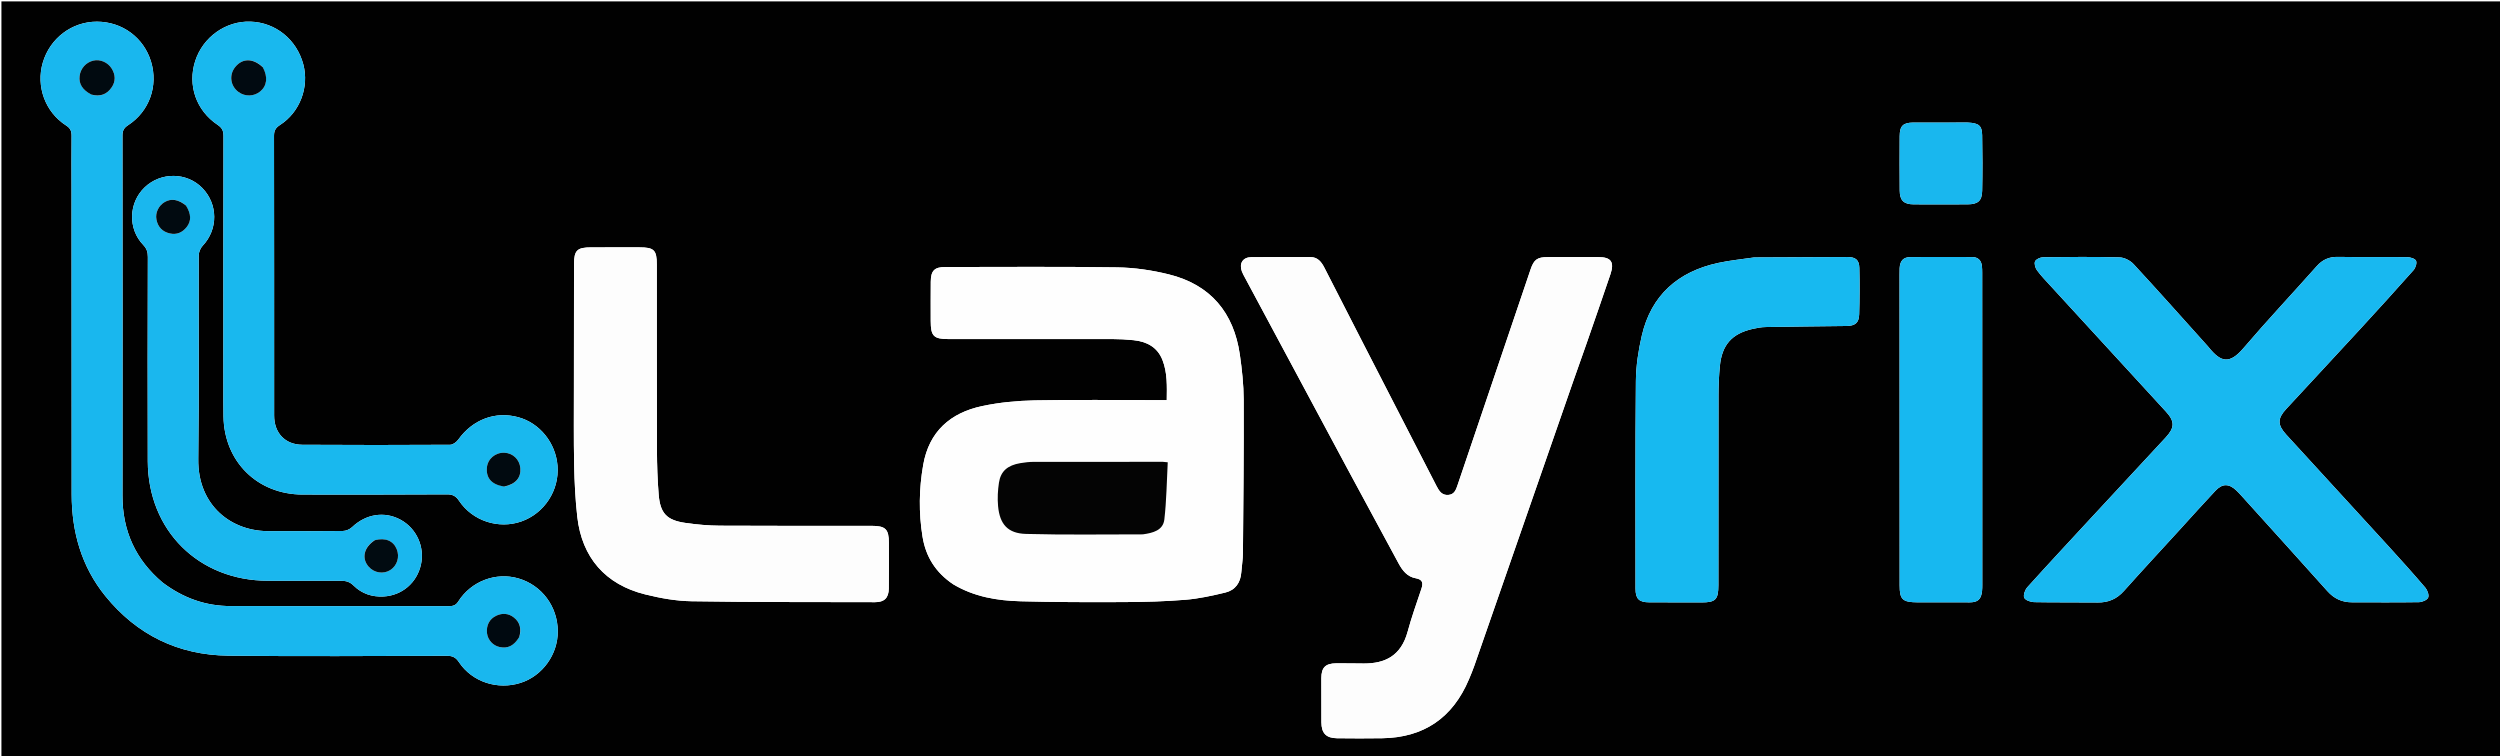
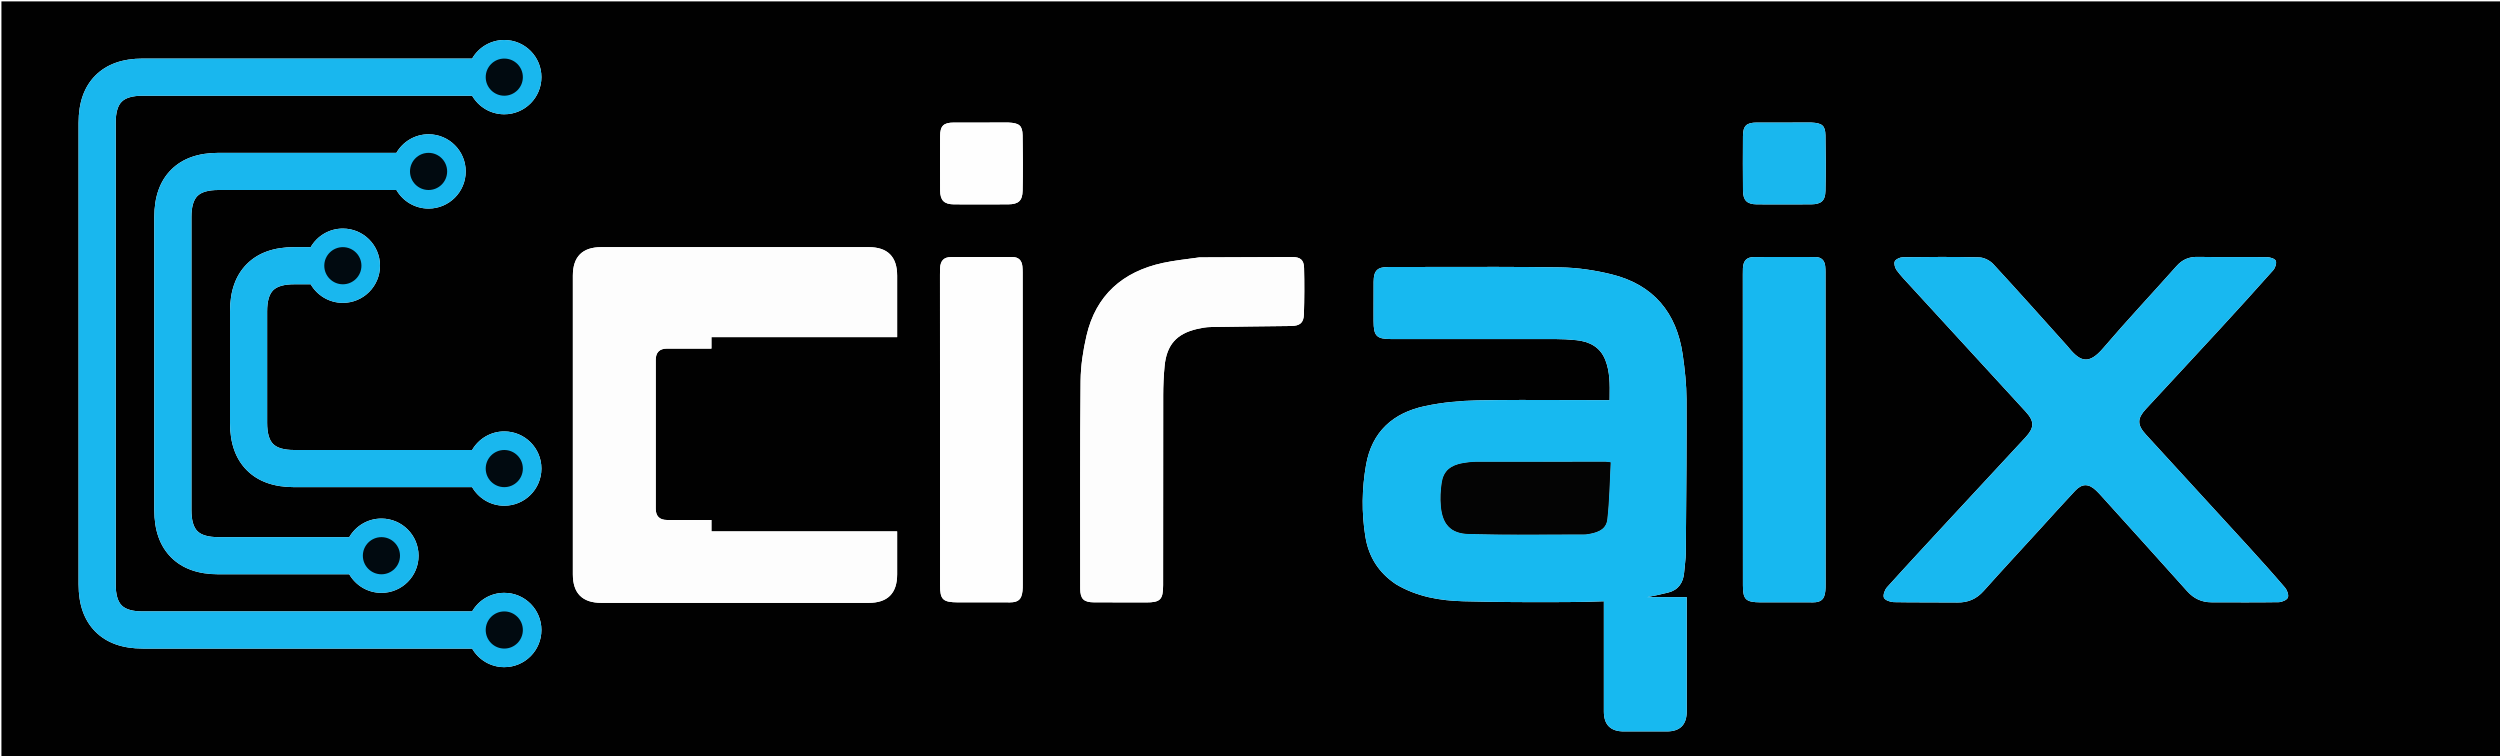
<svg xmlns="http://www.w3.org/2000/svg" version="1.1" id="Layer_1" x="0px" y="0px" width="100%" viewBox="0 0 1750 529" enable-background="new 0 0 1750 529" xml:space="preserve">
-   <path fill="#010101" opacity="1" stroke="none" d=" M1168,530   C778.667,530 389.833,530 1,530   C1,353.667 1,177.333 1,1   C584.333,1 1167.667,1 1751,1   C1751,177.333 1751,353.667 1751,530   C1556.833,530 1362.667,530 1168,530  M667.456,409.115   C681.917,417.761 698.007,420.446 714.401,420.889   C738.55,421.542 762.723,421.573 786.884,421.455   C801.203,421.385 815.558,421.011 829.819,419.834   C839.197,419.061 848.529,416.998 857.707,414.788   C864.747,413.093 868.392,407.862 868.923,400.556   C869.249,396.073 870.019,391.602 870.056,387.121   C870.346,351.298 870.721,315.473 870.578,279.65   C870.536,269.199 869.397,258.684 867.908,248.32   C863.664,218.793 847.35,199.262 818.14,192.053   C806.444,189.166 794.2,187.349 782.174,187.168   C742.02,186.565 701.852,186.913 661.688,186.92   C654.136,186.921 651.605,189.461 651.538,197.192   C651.458,206.357 651.504,215.524 651.509,224.689   C651.514,235.258 653.538,237.347 663.964,237.347   C702.127,237.345 740.29,237.288 778.453,237.332   C783.443,237.338 788.454,237.601 793.416,238.117   C802.604,239.072 810.12,242.855 813.711,251.963   C817.267,260.98 816.837,270.433 816.728,280.093   C813.984,280.093 811.825,280.093 809.667,280.093   C781.169,280.094 752.664,279.712 724.178,280.275   C711.928,280.518 699.503,281.715 687.534,284.252   C665.263,288.972 650.337,302.036 646.236,325.45   C643.309,342.164 643.052,358.891 645.77,375.671   C648.052,389.758 654.979,400.803 667.456,409.115  M1101.259,266.845   C1104.363,258.074 1107.508,249.316 1110.561,240.527   C1116.177,224.357 1121.809,208.193 1127.297,191.98   C1130.207,183.384 1127.729,179.977 1118.913,179.968   C1107.08,179.957 1095.248,179.935 1083.415,179.965   C1076.033,179.984 1073.737,181.707 1071.386,188.646   C1054.379,238.858 1037.344,289.06 1020.386,339.289   C1019.217,342.752 1018.142,346.102 1013.863,346.46   C1009.472,346.828 1007.425,343.838 1005.66,340.401   C988.125,306.25 970.539,272.125 952.99,237.981   C944.329,221.129 935.715,204.253 927.08,187.388   C925.018,183.362 922.4,179.97 917.349,179.955   C903.517,179.913 889.683,179.854 875.852,180.012   C869.974,180.08 867.255,184.429 869.312,189.979   C869.886,191.53 870.727,192.988 871.513,194.453   C895.239,238.713 918.947,282.983 942.717,327.22   C954.758,349.629 966.929,371.969 979,394.362   C981.706,399.38 985.088,403.731 990.996,404.775   C995.936,405.647 996.329,408.149 994.955,412.24   C991.62,422.165 988.094,432.05 985.352,442.143   C980.692,459.297 969.317,464.47 954.778,464.46   C948.279,464.455 941.779,464.261 935.281,464.332   C927.798,464.414 924.966,467.284 924.943,474.643   C924.911,484.975 924.914,495.308 924.981,505.641   C925.03,513.255 928.279,516.669 935.912,516.772   C946.409,516.915 956.912,516.917 967.409,516.769   C996.666,516.355 1016.89,502.49 1028.238,475.585   C1029.594,472.372 1030.944,469.147 1032.089,465.855   C1055.092,399.776 1078.064,333.686 1101.259,266.845  M1462.446,363.944   C1447.981,379.609 1433.437,395.203 1419.161,411.038   C1417.533,412.843 1416.169,416.509 1416.94,418.382   C1417.655,420.116 1421.38,421.451 1423.809,421.5   C1438.632,421.8 1453.464,421.569 1468.291,421.754   C1475.783,421.848 1481.727,419.319 1486.776,413.664   C1499.644,399.251 1512.789,385.086 1525.821,370.819   C1534.134,361.718 1542.337,352.514 1550.792,343.547   C1555.725,338.315 1560.302,338.433 1565.498,343.381   C1566.703,344.529 1567.843,345.749 1568.959,346.985   C1589.051,369.241 1609.192,391.453 1629.178,413.804   C1633.84,419.019 1639.386,421.613 1646.283,421.616   C1661.944,421.622 1677.608,421.773 1693.265,421.518   C1695.536,421.481 1698.943,420.049 1699.703,418.327   C1700.467,416.595 1699.234,413.138 1697.749,411.399   C1689.314,401.522 1680.63,391.853 1671.867,382.262   C1648.047,356.19 1624.112,330.223 1600.299,304.144   C1594.119,297.375 1594.205,292.942 1600.302,286.342   C1617.484,267.743 1634.756,249.227 1651.901,230.594   C1664.531,216.868 1677.092,203.077 1689.465,189.121   C1690.884,187.52 1691.976,184.189 1691.241,182.544   C1690.568,181.039 1687.224,180.034 1685.042,180.008   C1668.884,179.813 1652.718,180.109 1636.562,179.831   C1630.369,179.724 1625.777,181.742 1621.695,186.336   C1604.657,205.513 1587.068,224.212 1570.411,243.71   C1560.603,255.192 1554.615,253.479 1546.463,243.546   C1546.146,243.159 1545.836,242.766 1545.502,242.395   C1528.236,223.2 1511.082,203.902 1493.565,184.939   C1491.224,182.405 1487.08,180.256 1483.712,180.167   C1465.896,179.697 1448.062,179.854 1430.237,180.068   C1428.241,180.092 1425.295,181.39 1424.554,182.94   C1423.809,184.501 1424.679,187.542 1425.875,189.18   C1428.712,193.063 1432.107,196.548 1435.371,200.107   C1462.283,229.446 1489.244,258.741 1516.125,288.108   C1522.478,295.048 1522.328,299.38 1515.942,306.269   C1498.275,325.325 1480.598,344.373 1462.446,363.944  M113.792,407.755   C94.912,391.86 85.692,371.646 85.73,346.892   C85.859,262.907 85.788,178.921 85.714,94.936   C85.711,91.61 86.659,89.591 89.597,87.686   C104.58,77.97 110.894,60.115 105.723,43.103   C100.625,26.331 85.549,15.202 67.88,15.167   C50.377,15.133 34.99,26.748 29.975,43.781   C25.072,60.431 31.605,78.459 46.316,87.868   C49.305,89.779 50.152,91.863 50.116,95.155   C49.98,107.484 50.08,119.817 50.084,132.148   C50.102,203.469 50.072,274.79 50.159,346.111   C50.191,372.375 57.013,396.604 73.744,417.242   C95.836,444.494 124.891,458.576 159.811,458.974   C210.795,459.556 261.791,459.167 312.782,459.056   C316.654,459.048 318.983,460.083 321.238,463.478   C330.483,477.396 348.336,483.177 364.507,477.982   C379.751,473.086 390.545,458.069 390.453,441.887   C390.355,424.556 379.276,409.673 362.925,404.904   C347.121,400.296 329.792,406.809 320.746,421.097   C319.001,423.853 317.021,424.308 314.177,424.305   C263.353,424.243 212.528,424.206 161.704,424.261   C144.054,424.28 128.386,418.73 113.792,407.755  M401.733,270.5   C401.76,288.826 401.53,307.157 401.905,325.476   C402.154,337.609 402.736,349.785 404.107,361.835   C407.342,390.278 423.712,409.13 451.608,416.077   C462.195,418.713 473.23,420.694 484.094,420.868   C526.9,421.552 569.719,421.432 612.532,421.519   C619.037,421.533 622.048,418.539 622.155,412.02   C622.33,401.361 622.245,390.697 622.221,380.035   C622.199,370.364 619.862,368.1 610.034,368.097   C574.715,368.087 539.395,368.198 504.077,367.985   C495.951,367.936 487.771,367.197 479.723,366.033   C466.687,364.148 462.136,359.316 461.065,346.135   C460.23,335.857 459.904,325.514 459.871,315.199   C459.736,271.884 459.813,228.567 459.77,185.252   C459.76,174.961 457.83,173.145 447.439,173.15   C436.277,173.156 425.115,173.154 413.953,173.159   C403.963,173.164 401.837,175.151 401.812,185.034   C401.742,213.189 401.755,241.345 401.733,270.5  M156.369,270.5   C156.387,277.498 156.328,284.497 156.435,291.494   C156.915,323.108 180.153,346.118 211.862,346.195   C245.525,346.277 279.189,346.222 312.852,346.059   C316.737,346.04 319.053,347.134 321.296,350.498   C330.767,364.706 349.013,370.59 364.921,365.023   C381.087,359.366 391.62,343.174 390.27,326.057   C389.004,310.01 377.883,296.213 362.88,292.078   C346.756,287.633 330.89,293.644 320.793,307.713   C319.553,309.441 317.054,311.332 315.127,311.342   C280.632,311.534 246.135,311.585 211.64,311.344   C199.519,311.259 191.907,303.037 191.903,290.942   C191.881,225.615 191.925,160.288 191.817,94.961   C191.811,91.325 193.059,89.379 196.075,87.437   C209.972,78.487 216.544,60.922 212.304,45.028   C207.671,27.662 192.95,15.748 175.379,15.145   C158.073,14.551 142.066,25.936 136.649,42.692   C131.185,59.592 137.252,77.308 152.314,87.389   C155.319,89.4 156.447,91.434 156.441,95.018   C156.335,153.178 156.369,211.339 156.369,270.5  M1227.777,180.218   C1219.392,181.473 1210.905,182.264 1202.64,184.069   C1174.594,190.192 1155.827,206.581 1149.245,235.025   C1146.859,245.335 1145.218,256.06 1145.119,266.614   C1144.662,315.087 1144.851,363.567 1144.864,412.044   C1144.866,419.256 1147.328,421.602 1154.514,421.633   C1166.675,421.686 1178.836,421.693 1190.997,421.7   C1200.908,421.705 1202.873,419.721 1202.876,409.63   C1202.893,365.317 1202.853,321.004 1202.943,276.691   C1202.956,269.874 1203.251,263.031 1203.913,256.248   C1205.361,241.41 1212.265,233.627 1226.622,230.285   C1229.689,229.571 1232.86,228.986 1235.993,228.93   C1254.808,228.591 1273.625,228.435 1292.441,228.195   C1298.589,228.116 1301.256,226.024 1301.436,220.013   C1301.762,209.196 1301.81,198.358 1301.543,187.54   C1301.403,181.913 1298.9,179.913 1293.191,179.92   C1271.702,179.949 1250.213,180.065 1227.777,180.218  M192.553,371.782   C191.554,371.78 190.554,371.751 189.555,371.78   C162.125,372.583 138.37,353.86 138.789,321.383   C139.401,273.909 138.925,226.421 139.092,178.94   C139.1,176.616 140.244,173.751 141.84,172.067   C152.74,160.564 152.721,142.911 141.509,131.507   C130.718,120.531 112.669,120.331 101.352,131.062   C89.969,141.855 89.364,160.129 100.3,171.494   C102.747,174.037 103.493,176.528 103.486,179.887   C103.389,227.535 103.245,275.184 103.436,322.832   C103.631,371.436 139.073,406.491 187.636,406.534   C204.63,406.549 221.624,406.646 238.616,406.548   C242.128,406.528 244.844,407.251 247.487,409.883   C253.202,415.575 260.544,417.98 268.469,417.546   C281.579,416.829 291.84,407.839 294.658,395.263   C297.438,382.857 291.593,369.923 280.463,363.847   C269.153,357.674 256.109,359.793 246.43,369.021   C244.847,370.531 242.195,371.661 240.019,371.691   C224.528,371.908 209.033,371.792 192.553,371.782  M1342.684,421.647   C1354.682,421.658 1366.679,421.72 1378.676,421.658   C1384.584,421.628 1386.785,419.554 1387.438,413.724   C1387.604,412.24 1387.607,410.732 1387.607,409.234   C1387.596,336.418 1387.578,263.602 1387.551,190.785   C1387.551,189.289 1387.514,187.783 1387.351,186.297   C1386.901,182.196 1384.608,179.944 1380.438,179.932   C1366.109,179.891 1351.778,179.839 1337.449,179.945   C1332.345,179.983 1330.03,182.52 1329.742,187.746   C1329.659,189.242 1329.678,190.745 1329.679,192.244   C1329.697,264.728 1329.712,337.211 1329.746,409.695   C1329.75,419.711 1331.665,421.574 1342.684,421.647  M1377.27,85.793   C1364.629,85.792 1351.987,85.75 1339.346,85.807   C1332.127,85.839 1329.821,88.1 1329.77,95.401   C1329.681,108.042 1329.68,120.684 1329.791,133.324   C1329.852,140.297 1332.601,143.004 1339.521,143.045   C1352.162,143.12 1364.804,143.121 1377.445,143.038   C1384.539,142.992 1387.381,140.582 1387.526,133.58   C1387.796,120.613 1387.777,107.632 1387.515,94.664   C1387.378,87.9 1385.171,86.152 1377.27,85.793  z" />
-   <path fill="#FEFEFE" opacity="1" stroke="none" d=" M667.136,408.942   C654.979,400.803 648.052,389.758 645.77,375.671   C643.052,358.891 643.309,342.164 646.236,325.45   C650.337,302.036 665.263,288.972 687.534,284.252   C699.503,281.715 711.928,280.518 724.178,280.275   C752.664,279.712 781.169,280.094 809.667,280.093   C811.825,280.093 813.984,280.093 816.728,280.093   C816.837,270.433 817.267,260.98 813.711,251.963   C810.12,242.855 802.604,239.072 793.416,238.117   C788.454,237.601 783.443,237.338 778.453,237.332   C740.29,237.288 702.127,237.345 663.964,237.347   C653.538,237.347 651.514,235.258 651.509,224.689   C651.504,215.524 651.458,206.357 651.538,197.192   C651.605,189.461 654.136,186.921 661.688,186.92   C701.852,186.913 742.02,186.565 782.174,187.168   C794.2,187.349 806.444,189.166 818.14,192.053   C847.35,199.262 863.664,218.793 867.908,248.32   C869.397,258.684 870.536,269.199 870.578,279.65   C870.721,315.473 870.346,351.298 870.056,387.121   C870.019,391.602 869.249,396.073 868.923,400.556   C868.392,407.862 864.747,413.093 857.707,414.788   C848.529,416.998 839.197,419.061 829.819,419.834   C815.558,421.011 801.203,421.385 786.884,421.455   C762.723,421.573 738.55,421.542 714.401,420.889   C698.007,420.446 681.917,417.761 667.136,408.942  M800.372,374.004   C807.092,373.066 814.159,371.277 815.047,363.608   C816.58,350.37 816.702,336.968 817.418,323.608   C815.371,323.401 814.723,323.279 814.075,323.278   C783.952,323.267 753.828,323.239 723.705,323.302   C720.559,323.308 717.381,323.664 714.274,324.19   C705.328,325.708 700.5,329.805 699.274,337.845   C698.454,343.222 698.156,348.82 698.646,354.227   C699.8,366.977 705.44,373.398 718.215,373.746   C745.296,374.483 772.409,374.053 800.372,374.004  z" />
-   <path fill="#FDFDFD" opacity="1" stroke="none" d=" M1101.151,267.222   C1078.064,333.686 1055.092,399.776 1032.089,465.855   C1030.944,469.147 1029.594,472.372 1028.238,475.585   C1016.89,502.49 996.666,516.355 967.409,516.769   C956.912,516.917 946.409,516.915 935.912,516.772   C928.279,516.669 925.03,513.255 924.981,505.641   C924.914,495.308 924.911,484.975 924.943,474.643   C924.966,467.284 927.798,464.414 935.281,464.332   C941.779,464.261 948.279,464.455 954.778,464.46   C969.317,464.47 980.692,459.297 985.352,442.143   C988.094,432.05 991.62,422.165 994.955,412.24   C996.329,408.149 995.936,405.647 990.996,404.775   C985.088,403.731 981.706,399.38 979,394.362   C966.929,371.969 954.758,349.629 942.717,327.22   C918.947,282.983 895.239,238.713 871.513,194.453   C870.727,192.988 869.886,191.53 869.312,189.979   C867.255,184.429 869.974,180.08 875.852,180.012   C889.683,179.854 903.517,179.913 917.349,179.955   C922.4,179.97 925.018,183.362 927.08,187.388   C935.715,204.253 944.329,221.129 952.99,237.981   C970.539,272.125 988.125,306.25 1005.66,340.401   C1007.425,343.838 1009.472,346.828 1013.863,346.46   C1018.142,346.102 1019.217,342.752 1020.386,339.289   C1037.344,289.06 1054.379,238.858 1071.386,188.646   C1073.737,181.707 1076.033,179.984 1083.415,179.965   C1095.248,179.935 1107.08,179.957 1118.913,179.968   C1127.729,179.977 1130.207,183.384 1127.297,191.98   C1121.809,208.193 1116.177,224.357 1110.561,240.527   C1107.508,249.316 1104.363,258.074 1101.151,267.222  z" />
-   <path fill="#18B8F0" opacity="1" stroke="none" d=" M1462.686,363.684   C1480.598,344.373 1498.275,325.325 1515.942,306.269   C1522.328,299.38 1522.478,295.048 1516.125,288.108   C1489.244,258.741 1462.283,229.446 1435.371,200.107   C1432.107,196.548 1428.712,193.063 1425.875,189.18   C1424.679,187.542 1423.809,184.501 1424.554,182.94   C1425.295,181.39 1428.241,180.092 1430.237,180.068   C1448.062,179.854 1465.896,179.697 1483.712,180.167   C1487.08,180.256 1491.224,182.405 1493.565,184.939   C1511.082,203.902 1528.236,223.2 1545.502,242.395   C1545.836,242.766 1546.146,243.159 1546.463,243.546   C1554.615,253.479 1560.603,255.192 1570.411,243.71   C1587.068,224.212 1604.657,205.513 1621.695,186.336   C1625.777,181.742 1630.369,179.724 1636.562,179.831   C1652.718,180.109 1668.884,179.813 1685.042,180.008   C1687.224,180.034 1690.568,181.039 1691.241,182.544   C1691.976,184.189 1690.884,187.52 1689.465,189.121   C1677.092,203.077 1664.531,216.868 1651.901,230.594   C1634.756,249.227 1617.484,267.743 1600.302,286.342   C1594.205,292.942 1594.119,297.375 1600.299,304.144   C1624.112,330.223 1648.047,356.19 1671.867,382.262   C1680.63,391.853 1689.314,401.522 1697.749,411.399   C1699.234,413.138 1700.467,416.595 1699.703,418.327   C1698.943,420.049 1695.536,421.481 1693.265,421.518   C1677.608,421.773 1661.944,421.622 1646.283,421.616   C1639.386,421.613 1633.84,419.019 1629.178,413.804   C1609.192,391.453 1589.051,369.241 1568.959,346.985   C1567.843,345.749 1566.703,344.529 1565.498,343.381   C1560.302,338.433 1555.725,338.315 1550.792,343.547   C1542.337,352.514 1534.134,361.718 1525.821,370.819   C1512.789,385.086 1499.644,399.251 1486.776,413.664   C1481.727,419.319 1475.783,421.848 1468.291,421.754   C1453.464,421.569 1438.632,421.8 1423.809,421.5   C1421.38,421.451 1417.655,420.116 1416.94,418.382   C1416.169,416.509 1417.533,412.843 1419.161,411.038   C1433.437,395.203 1447.981,379.609 1462.686,363.684  z" />
-   <path fill="#19B7EE" opacity="1" stroke="none" d=" M114.086,407.96   C128.386,418.73 144.054,424.28 161.704,424.261   C212.528,424.206 263.353,424.243 314.177,424.305   C317.021,424.308 319.001,423.853 320.746,421.097   C329.792,406.809 347.121,400.296 362.925,404.904   C379.276,409.673 390.355,424.556 390.453,441.887   C390.545,458.069 379.751,473.086 364.507,477.982   C348.336,483.177 330.483,477.396 321.238,463.478   C318.983,460.083 316.654,459.048 312.782,459.056   C261.791,459.167 210.795,459.556 159.811,458.974   C124.891,458.576 95.836,444.494 73.744,417.242   C57.013,396.604 50.191,372.375 50.159,346.111   C50.072,274.79 50.102,203.469 50.084,132.148   C50.08,119.817 49.98,107.484 50.116,95.155   C50.152,91.863 49.305,89.779 46.316,87.868   C31.605,78.459 25.072,60.431 29.975,43.781   C34.99,26.748 50.377,15.133 67.88,15.167   C85.549,15.202 100.625,26.331 105.723,43.103   C110.894,60.115 104.58,77.97 89.597,87.686   C86.659,89.591 85.711,91.61 85.714,94.936   C85.788,178.921 85.859,262.907 85.73,346.892   C85.692,371.646 94.912,391.86 114.086,407.96  M64.41,66.368   C70.267,67.917 74.911,65.978 78.204,61.107   C81.074,56.86 80.86,52.323 78.2,48.008   C75.469,43.578 70.07,41.314 65.365,42.415   C60.198,43.624 56.403,47.863 55.726,53.183   C55.028,58.661 57.716,63.027 64.41,66.368  M363.656,445.593   C365.045,440.308 364.114,435.644 359.646,432.189   C355.906,429.297 351.684,429.011 347.444,430.965   C342.632,433.183 340.28,437.788 340.904,443.233   C341.441,447.923 345.06,451.922 349.661,452.909   C355.461,454.153 359.697,452.103 363.656,445.593  z" />
-   <path fill="#FDFDFD" opacity="1" stroke="none" d=" M401.734,270   C401.755,241.345 401.742,213.189 401.812,185.034   C401.837,175.151 403.963,173.164 413.953,173.159   C425.115,173.154 436.277,173.156 447.439,173.15   C457.83,173.145 459.76,174.961 459.77,185.252   C459.813,228.567 459.736,271.884 459.871,315.199   C459.904,325.514 460.23,335.857 461.065,346.135   C462.136,359.316 466.687,364.148 479.723,366.033   C487.771,367.197 495.951,367.936 504.077,367.985   C539.395,368.198 574.715,368.087 610.034,368.097   C619.862,368.1 622.199,370.364 622.221,380.035   C622.245,390.697 622.33,401.361 622.155,412.02   C622.048,418.539 619.037,421.533 612.532,421.519   C569.719,421.432 526.9,421.552 484.094,420.868   C473.23,420.694 462.195,418.713 451.608,416.077   C423.712,409.13 407.342,390.278 404.107,361.835   C402.736,349.785 402.154,337.609 401.905,325.476   C401.53,307.157 401.76,288.826 401.734,270  z" />
-   <path fill="#19B8EE" opacity="1" stroke="none" d=" M156.37,270   C156.369,211.339 156.335,153.178 156.441,95.018   C156.447,91.434 155.319,89.4 152.314,87.389   C137.252,77.308 131.185,59.592 136.649,42.692   C142.066,25.936 158.073,14.551 175.379,15.145   C192.95,15.748 207.671,27.662 212.304,45.028   C216.544,60.922 209.972,78.487 196.075,87.437   C193.059,89.379 191.811,91.325 191.817,94.961   C191.925,160.288 191.881,225.615 191.903,290.942   C191.907,303.037 199.519,311.259 211.64,311.344   C246.135,311.585 280.632,311.534 315.127,311.342   C317.054,311.332 319.553,309.441 320.793,307.713   C330.89,293.644 346.756,287.633 362.88,292.078   C377.883,296.213 389.004,310.01 390.27,326.057   C391.62,343.174 381.087,359.366 364.921,365.023   C349.013,370.59 330.767,364.706 321.296,350.498   C319.053,347.134 316.737,346.04 312.852,346.059   C279.189,346.222 245.525,346.277 211.862,346.195   C180.153,346.118 156.915,323.108 156.435,291.494   C156.328,284.497 156.387,277.498 156.37,270  M183.774,46.803   C177.168,40.642 169.785,40.652 164.723,46.828   C160.19,52.359 161.166,60.101 166.935,64.391   C171.488,67.776 177.809,67.621 182.156,64.018   C186.92,60.07 187.675,53.935 183.774,46.803  M353.274,340.582   C360.978,338.904 364.812,334.382 364.234,327.658   C363.72,321.689 359.046,317.173 353.121,316.92   C346.709,316.646 341.329,321.234 340.815,327.415   C340.204,334.749 344.224,339.289 353.274,340.582  z" />
-   <path fill="#17B9F0" opacity="1" stroke="none" d=" M1228.251,180.183   C1250.213,180.065 1271.702,179.949 1293.191,179.92   C1298.9,179.913 1301.403,181.913 1301.543,187.54   C1301.81,198.358 1301.762,209.196 1301.436,220.013   C1301.256,226.024 1298.589,228.116 1292.441,228.195   C1273.625,228.435 1254.808,228.591 1235.993,228.93   C1232.86,228.986 1229.689,229.571 1226.622,230.285   C1212.265,233.627 1205.361,241.41 1203.913,256.248   C1203.251,263.031 1202.956,269.874 1202.943,276.691   C1202.853,321.004 1202.893,365.317 1202.876,409.63   C1202.873,419.721 1200.908,421.705 1190.997,421.7   C1178.836,421.693 1166.675,421.686 1154.514,421.633   C1147.328,421.602 1144.866,419.256 1144.864,412.044   C1144.851,363.567 1144.662,315.087 1145.119,266.614   C1145.218,256.06 1146.859,245.335 1149.245,235.025   C1155.827,206.581 1174.594,190.192 1202.64,184.069   C1210.905,182.264 1219.392,181.473 1228.251,180.183  z" />
-   <path fill="#1AB7EE" opacity="1" stroke="none" d=" M193.046,371.782   C209.033,371.792 224.528,371.908 240.019,371.691   C242.195,371.661 244.847,370.531 246.43,369.021   C256.109,359.793 269.153,357.674 280.463,363.847   C291.593,369.923 297.438,382.857 294.658,395.263   C291.84,407.839 281.579,416.829 268.469,417.546   C260.544,417.98 253.202,415.575 247.487,409.883   C244.844,407.251 242.128,406.528 238.616,406.548   C221.624,406.646 204.63,406.549 187.636,406.534   C139.073,406.491 103.631,371.436 103.436,322.832   C103.245,275.184 103.389,227.535 103.486,179.887   C103.493,176.528 102.747,174.037 100.3,171.494   C89.364,160.129 89.969,141.855 101.352,131.062   C112.669,120.331 130.718,120.531 141.509,131.507   C152.721,142.911 152.74,160.564 141.84,172.067   C140.244,173.751 139.1,176.616 139.092,178.94   C138.925,226.421 139.401,273.909 138.789,321.383   C138.37,353.86 162.125,372.583 189.555,371.78   C190.554,371.751 191.554,371.78 193.046,371.782  M129.916,143.622   C124.763,139.516 119.89,138.779 115.306,141.413   C111.04,143.865 108.587,148.958 109.502,153.65   C110.524,158.893 113.634,162.209 118.874,163.402   C123.787,164.521 127.711,162.702 130.701,158.918   C134.042,154.691 133.853,149.719 129.916,143.622  M262.048,378.246   C254.608,383.154 252.952,390.922 258.107,396.74   C261.913,401.036 268.285,402.059 273.047,399.138   C278.005,396.096 279.961,389.826 277.67,384.316   C275.274,378.553 269.801,376.232 262.048,378.246  z" />
-   <path fill="#17B8F0" opacity="1" stroke="none" d=" M1342.215,421.647   C1331.665,421.574 1329.75,419.711 1329.746,409.695   C1329.712,337.211 1329.697,264.728 1329.679,192.244   C1329.678,190.745 1329.659,189.242 1329.742,187.746   C1330.03,182.52 1332.345,179.983 1337.449,179.945   C1351.778,179.839 1366.109,179.891 1380.438,179.932   C1384.608,179.944 1386.901,182.196 1387.351,186.297   C1387.514,187.783 1387.551,189.289 1387.551,190.785   C1387.578,263.602 1387.596,336.418 1387.607,409.234   C1387.607,410.732 1387.604,412.24 1387.438,413.724   C1386.785,419.554 1384.584,421.628 1378.676,421.658   C1366.679,421.72 1354.682,421.658 1342.215,421.647  z" />
-   <path fill="#19B7EE" opacity="1" stroke="none" d=" M1377.735,85.792   C1385.171,86.152 1387.378,87.9 1387.515,94.664   C1387.777,107.632 1387.796,120.613 1387.526,133.58   C1387.381,140.582 1384.539,142.992 1377.445,143.038   C1364.804,143.121 1352.162,143.12 1339.521,143.045   C1332.601,143.004 1329.852,140.297 1329.791,133.324   C1329.68,120.684 1329.681,108.042 1329.77,95.401   C1329.821,88.1 1332.127,85.839 1339.346,85.807   C1351.987,85.75 1364.629,85.792 1377.735,85.792  z" />
-   <path fill="#040404" opacity="1" stroke="none" d=" M799.94,374.053   C772.409,374.053 745.296,374.483 718.215,373.746   C705.44,373.398 699.8,366.977 698.646,354.227   C698.156,348.82 698.454,343.222 699.274,337.845   C700.5,329.805 705.328,325.708 714.274,324.19   C717.381,323.664 720.559,323.308 723.705,323.302   C753.828,323.239 783.952,323.267 814.075,323.278   C814.723,323.279 815.371,323.401 817.418,323.608   C816.702,336.968 816.58,350.37 815.047,363.608   C814.159,371.277 807.092,373.066 799.94,374.053  z" />
-   <path fill="#010A10" opacity="1" stroke="none" d=" M64.042,66.229   C57.716,63.027 55.028,58.661 55.726,53.183   C56.403,47.863 60.198,43.624 65.365,42.415   C70.07,41.314 75.469,43.578 78.2,48.008   C80.86,52.323 81.074,56.86 78.204,61.107   C74.911,65.978 70.267,67.917 64.042,66.229  z" />
-   <path fill="#000910" opacity="1" stroke="none" d=" M363.474,445.953   C359.697,452.103 355.461,454.153 349.661,452.909   C345.06,451.922 341.441,447.923 340.904,443.233   C340.28,437.788 342.632,433.183 347.444,430.965   C351.684,429.011 355.906,429.297 359.646,432.189   C364.114,435.644 365.045,440.308 363.474,445.953  z" />
-   <path fill="#010A11" opacity="1" stroke="none" d=" M183.987,47.11   C187.675,53.935 186.92,60.07 182.156,64.018   C177.809,67.621 171.488,67.776 166.935,64.391   C161.166,60.101 160.19,52.359 164.723,46.828   C169.785,40.652 177.168,40.642 183.987,47.11  z" />
-   <path fill="#010A10" opacity="1" stroke="none" d=" M352.887,340.594   C344.224,339.289 340.204,334.749 340.815,327.415   C341.329,321.234 346.709,316.646 353.121,316.92   C359.046,317.173 363.72,321.689 364.234,327.658   C364.812,334.382 360.978,338.904 352.887,340.594  z" />
-   <path fill="#010A10" opacity="1" stroke="none" d=" M130.187,143.895   C133.853,149.719 134.042,154.691 130.701,158.918   C127.711,162.702 123.787,164.521 118.874,163.402   C113.634,162.209 110.524,158.893 109.502,153.65   C108.587,148.958 111.04,143.865 115.306,141.413   C119.89,138.779 124.763,139.516 130.187,143.895  z" />
-   <path fill="#010B11" opacity="1" stroke="none" d=" M262.417,378.125   C269.801,376.232 275.274,378.553 277.67,384.316   C279.961,389.826 278.005,396.096 273.047,399.138   C268.285,402.059 261.913,401.036 258.107,396.74   C252.952,390.922 254.608,383.154 262.417,378.125  z" />
+   <path fill="#010101" fill-rule="evenodd" stroke="none" d="M1,1 L1751,1 L1751,530 L1,530 Z M379.0 54.0C379.0 68.36 367.36 80.0 353.0 80.0C343.376 80.0 334.974 74.772 330.478 67.0H100.0Q89.385 67.0 85.192 71.192Q81.0 75.385 81.0 86.0V409.0Q81.0 419.615 85.192 423.808Q89.385 428.0 100.0 428.0H330.478C334.974 420.228 343.376 415.0 353.0 415.0C367.36 415.0 379.0 426.64 379.0 441.0C379.0 455.36 367.36 467.0 353.0 467.0C343.376 467.0 334.974 461.772 330.478 454.0H100.0Q78.615 454.0 66.808 442.192Q55.0 430.385 55.0 409.0V86.0Q55.0 64.615 66.808 52.808Q78.615 41.0 100.0 41.0H330.478C334.974 33.228 343.376 28.0 353.0 28.0C367.36 28.0 379.0 39.64 379.0 54.0ZM326.0 120.0C326.0 134.36 314.36 146.0 300.0 146.0C290.376 146.0 281.974 140.772 277.478 133.0H153.0Q142.385 133.0 138.192 137.192Q134.0 141.385 134.0 152.0V357.0Q134.0 367.615 138.192 371.808Q142.385 376.0 153.0 376.0H244.478C248.974 368.228 257.376 363.0 267.0 363.0C281.36 363.0 293.0 374.64 293.0 389.0C293.0 403.36 281.36 415.0 267.0 415.0C257.376 415.0 248.974 409.772 244.478 402.0H153.0Q131.615 402.0 119.808 390.192Q108.0 378.385 108.0 357.0V152.0Q108.0 130.615 119.808 118.808Q131.615 107.0 153.0 107.0H277.478C281.974 99.228 290.376 94.0 300.0 94.0C314.36 94.0 326.0 105.64 326.0 120.0ZM266.0 186.0C266.0 200.36 254.36 212.0 240.0 212.0C230.376 212.0 221.974 206.772 217.478 199.0H206.0Q195.385 199.0 191.192 203.192Q187.0 207.385 187.0 218.0V296.0Q187.0 306.615 191.192 310.808Q195.385 315.0 206.0 315.0H330.478C334.974 307.228 343.376 302.0 353.0 302.0C367.36 302.0 379.0 313.64 379.0 328.0C379.0 342.36 367.36 354.0 353.0 354.0C343.376 354.0 334.974 348.772 330.478 341.0H206.0Q184.615 341.0 172.808 329.192Q161.0 317.385 161.0 296.0V218.0Q161.0 196.615 172.808 184.808Q184.615 173.0 206.0 173.0H217.478C221.974 165.228 230.376 160.0 240.0 160.0C254.36 160.0 266.0 171.64 266.0 186.0Z M421.0 173.0H608.0Q628.0 173.0 628.0 193.0V236.0H498.0V244.0H467.0Q459.0 244.0 459.0 252.0V356.0Q459.0 364.0 467.0 364.0H498.0V372.0H628.0V402.0Q628.0 422.0 608.0 422.0H421.0Q401.0 422.0 401.0 402.0V193.0Q401.0 173.0 421.0 173.0Z M670.515 421.647C659.965 421.574 658.05 419.711 658.046 409.695C658.012 337.211 657.997 264.728 657.979 192.244C657.978 190.745 657.959 189.242 658.042 187.746C658.33 182.52 660.645 179.983 665.749 179.945C680.078 179.839 694.409 179.891 708.738 179.932C712.908 179.944 715.201 182.196 715.651 186.297C715.814 187.783 715.851 189.289 715.851 190.785C715.878 263.602 715.896 336.418 715.907 409.234C715.907 410.732 715.904 412.24 715.738 413.724C715.085 419.554 712.884 421.628 706.976 421.658C694.979 421.72 682.982 421.658 670.515 421.647Z M706.035 85.792C713.471 86.152 715.678 87.9 715.815 94.664C716.077 107.632 716.096 120.613 715.826 133.58C715.681 140.582 712.839 142.992 705.745 143.038C693.104 143.121 680.462 143.12 667.821 143.045C660.901 143.004 658.152 140.297 658.091 133.324C657.98 120.684 657.981 108.042 658.07 95.401C658.121 88.1 660.427 85.839 667.646 85.807C680.287 85.75 692.929 85.792 706.035 85.792Z M839.551 180.183C861.513 180.065 883.002 179.949 904.491 179.92C910.2 179.913 912.703 181.913 912.843 187.54C913.11 198.358 913.062 209.196 912.736 220.013C912.556 226.024 909.889 228.116 903.741 228.195C884.925 228.435 866.108 228.591 847.293 228.93C844.16 228.986 840.989 229.571 837.922 230.285C823.565 233.627 816.661 241.41 815.213 256.248C814.551 263.031 814.256 269.874 814.243 276.691C814.153 321.004 814.193 365.317 814.176 409.63C814.173 419.721 812.208 421.705 802.297 421.7C790.136 421.693 777.975 421.686 765.814 421.633C758.628 421.602 756.166 419.256 756.164 412.044C756.151 363.567 755.962 315.087 756.419 266.614C756.518 256.06 758.159 245.335 760.545 235.025C767.127 206.581 785.894 190.192 813.94 184.069C822.205 182.264 830.692 181.473 839.551 180.183Z M977.136 408.942C964.979 400.803 958.052 389.758 955.77 375.671C953.052 358.891 953.309 342.164 956.236 325.45C960.337 302.036 975.263 288.972 997.534 284.252C1009.503 281.715 1021.928 280.518 1034.178 280.275C1054.45 279.874 1074.731 279.952 1095.012 280.03C1103.231 280.061 1111.449 280.093 1119.667 280.093H1126.728C1126.736 279.368 1126.746 278.644 1126.756 277.922C1126.879 269.017 1127 260.303 1123.711 251.963C1120.12 242.855 1112.604 239.072 1103.416 238.117C1098.454 237.601 1093.443 237.338 1088.453 237.332C1063.807 237.303 1039.159 237.317 1014.512 237.331C1000.996 237.339 987.48 237.346 973.964 237.347C963.538 237.347 961.514 235.258 961.509 224.689C961.508 222.42 961.504 220.152 961.5 217.883C961.489 210.986 961.478 204.089 961.538 197.192C961.605 189.461 964.136 186.921 971.688 186.92C982.276 186.918 992.864 186.893 1003.453 186.867C1033.029 186.795 1062.605 186.724 1092.174 187.168C1104.2 187.349 1116.444 189.166 1128.14 192.053C1157.35 199.262 1173.664 218.793 1177.908 248.32C1179.397 258.684 1180.536 269.199 1180.578 279.65C1180.701 310.432 1180.441 341.217 1180.182 372C1180.139 377.04 1180.096 382.081 1180.056 387.121C1180.019 391.602 1179.249 396.073 1178.923 400.556C1178.392 407.862 1174.747 413.093 1167.707 414.788C1162.857 415.956 1157.963 417.083 1153.042 418.0H1180.7V498.0Q1180.7 512.0 1166.7 512.0H1136.7Q1122.7 512.0 1122.7 498.0V420.891C1114.1 421.261 1105.485 421.413 1096.884 421.455C1072.723 421.573 1048.55 421.542 1024.401 420.889C1008.007 420.446 991.917 417.761 977.136 408.942ZM1110.372 374.004C1117.092 373.066 1124.159 371.277 1125.047 363.608C1126.58 350.37 1126.702 336.968 1127.418 323.608C1125.371 323.401 1124.723 323.279 1124.075 323.278C1119.634 323.277 1115.193 323.275 1110.752 323.272C1085.07 323.26 1059.387 323.248 1033.705 323.302C1030.559 323.308 1027.381 323.664 1024.274 324.19C1015.328 325.708 1010.5 329.805 1009.274 337.845C1008.454 343.222 1008.156 348.82 1008.646 354.227C1009.8 366.977 1015.44 373.398 1028.215 373.746C1048.581 374.3 1068.964 374.195 1089.714 374.087C1096.556 374.052 1103.438 374.017 1110.372 374.004Z M1232.515 421.647C1221.965 421.574 1220.05 419.711 1220.046 409.695C1220.012 337.211 1219.997 264.728 1219.979 192.244C1219.978 190.745 1219.959 189.242 1220.042 187.746C1220.33 182.52 1222.645 179.983 1227.749 179.945C1242.078 179.839 1256.409 179.891 1270.738 179.932C1274.908 179.944 1277.201 182.196 1277.651 186.297C1277.814 187.783 1277.851 189.289 1277.851 190.785C1277.878 263.602 1277.896 336.418 1277.907 409.234C1277.907 410.732 1277.904 412.24 1277.738 413.724C1277.085 419.554 1274.884 421.628 1268.976 421.658C1256.979 421.72 1244.982 421.658 1232.515 421.647Z M1268.035 85.792C1275.471 86.152 1277.678 87.9 1277.815 94.664C1278.077 107.632 1278.096 120.613 1277.826 133.58C1277.681 140.582 1274.839 142.992 1267.745 143.038C1255.104 143.121 1242.462 143.12 1229.821 143.045C1222.901 143.004 1220.152 140.297 1220.091 133.324C1219.98 120.684 1219.981 108.042 1220.07 95.401C1220.121 88.1 1222.427 85.839 1229.646 85.807C1242.287 85.75 1254.929 85.792 1268.035 85.792Z M1364.486 363.684C1382.398 344.373 1400.075 325.325 1417.742 306.269C1424.128 299.38 1424.278 295.048 1417.925 288.108C1391.044 258.741 1364.083 229.446 1337.171 200.107C1333.907 196.548 1330.512 193.063 1327.675 189.18C1326.479 187.542 1325.609 184.501 1326.354 182.94C1327.095 181.39 1330.041 180.092 1332.037 180.068C1349.862 179.854 1367.696 179.697 1385.512 180.167C1388.88 180.256 1393.024 182.405 1395.365 184.939C1412.882 203.902 1430.036 223.2 1447.302 242.395C1447.636 242.766 1447.946 243.159 1448.263 243.546C1456.415 253.479 1462.403 255.192 1472.211 243.71C1488.868 224.212 1506.457 205.513 1523.495 186.336C1527.577 181.742 1532.169 179.724 1538.362 179.831C1554.518 180.109 1570.684 179.813 1586.842 180.008C1589.024 180.034 1592.368 181.039 1593.041 182.544C1593.776 184.189 1592.684 187.52 1591.265 189.121C1578.892 203.077 1566.331 216.868 1553.701 230.594C1536.556 249.227 1519.284 267.743 1502.102 286.342C1496.005 292.942 1495.919 297.375 1502.099 304.144C1525.912 330.223 1549.847 356.19 1573.667 382.262C1582.43 391.853 1591.114 401.522 1599.549 411.399C1601.034 413.138 1602.267 416.595 1601.503 418.327C1600.743 420.049 1597.336 421.481 1595.065 421.518C1579.408 421.773 1563.744 421.622 1548.083 421.616C1541.186 421.613 1535.64 419.019 1530.978 413.804C1510.992 391.453 1490.851 369.241 1470.759 346.985C1469.643 345.749 1468.503 344.529 1467.298 343.381C1462.102 338.433 1457.525 338.315 1452.592 343.547C1444.137 352.514 1435.934 361.718 1427.621 370.819C1414.589 385.086 1401.444 399.251 1388.576 413.664C1383.527 419.319 1377.583 421.848 1370.091 421.754C1355.264 421.569 1340.432 421.8 1325.609 421.5C1323.18 421.451 1319.455 420.116 1318.74 418.382C1317.969 416.509 1319.333 412.843 1320.961 411.038C1335.237 395.203 1349.781 379.609 1364.486 363.684Z" />
+   <path fill="#19B7EE" stroke="none" d="M379.0 54.0C379.0 68.36 367.36 80.0 353.0 80.0C343.376 80.0 334.974 74.772 330.478 67.0H100.0Q89.385 67.0 85.192 71.192Q81.0 75.385 81.0 86.0V409.0Q81.0 419.615 85.192 423.808Q89.385 428.0 100.0 428.0H330.478C334.974 420.228 343.376 415.0 353.0 415.0C367.36 415.0 379.0 426.64 379.0 441.0C379.0 455.36 367.36 467.0 353.0 467.0C343.376 467.0 334.974 461.772 330.478 454.0H100.0Q78.615 454.0 66.808 442.192Q55.0 430.385 55.0 409.0V86.0Q55.0 64.615 66.808 52.808Q78.615 41.0 100.0 41.0H330.478C334.974 33.228 343.376 28.0 353.0 28.0C367.36 28.0 379.0 39.64 379.0 54.0ZM326.0 120.0C326.0 134.36 314.36 146.0 300.0 146.0C290.376 146.0 281.974 140.772 277.478 133.0H153.0Q142.385 133.0 138.192 137.192Q134.0 141.385 134.0 152.0V357.0Q134.0 367.615 138.192 371.808Q142.385 376.0 153.0 376.0H244.478C248.974 368.228 257.376 363.0 267.0 363.0C281.36 363.0 293.0 374.64 293.0 389.0C293.0 403.36 281.36 415.0 267.0 415.0C257.376 415.0 248.974 409.772 244.478 402.0H153.0Q131.615 402.0 119.808 390.192Q108.0 378.385 108.0 357.0V152.0Q108.0 130.615 119.808 118.808Q131.615 107.0 153.0 107.0H277.478C281.974 99.228 290.376 94.0 300.0 94.0C314.36 94.0 326.0 105.64 326.0 120.0ZM266.0 186.0C266.0 200.36 254.36 212.0 240.0 212.0C230.376 212.0 221.974 206.772 217.478 199.0H206.0Q195.385 199.0 191.192 203.192Q187.0 207.385 187.0 218.0V296.0Q187.0 306.615 191.192 310.808Q195.385 315.0 206.0 315.0H330.478C334.974 307.228 343.376 302.0 353.0 302.0C367.36 302.0 379.0 313.64 379.0 328.0C379.0 342.36 367.36 354.0 353.0 354.0C343.376 354.0 334.974 348.772 330.478 341.0H206.0Q184.615 341.0 172.808 329.192Q161.0 317.385 161.0 296.0V218.0Q161.0 196.615 172.808 184.808Q184.615 173.0 206.0 173.0H217.478C221.974 165.228 230.376 160.0 240.0 160.0C254.36 160.0 266.0 171.64 266.0 186.0Z" />
+   <path fill="#010A10" stroke="none" d="M366.0 54.0C366.0 61.18 360.18 67.0 353.0 67.0C345.82 67.0 340.0 61.18 340.0 54.0C340.0 46.82 345.82 41.0 353.0 41.0C360.18 41.0 366.0 46.82 366.0 54.0Z" />
+   <path fill="#010A10" stroke="none" d="M366.0 441.0C366.0 448.18 360.18 454.0 353.0 454.0C345.82 454.0 340.0 448.18 340.0 441.0C340.0 433.82 345.82 428.0 353.0 428.0C360.18 428.0 366.0 433.82 366.0 441.0Z" />
+   <path fill="#010A10" stroke="none" d="M313.0 120.0C313.0 127.18 307.18 133.0 300.0 133.0C292.82 133.0 287.0 127.18 287.0 120.0C287.0 112.82 292.82 107.0 300.0 107.0C307.18 107.0 313.0 112.82 313.0 120.0Z" />
+   <path fill="#010A10" stroke="none" d="M280.0 389.0C280.0 396.18 274.18 402.0 267.0 402.0C259.82 402.0 254.0 396.18 254.0 389.0C254.0 381.82 259.82 376.0 267.0 376.0C274.18 376.0 280.0 381.82 280.0 389.0Z" />
+   <path fill="#010A10" stroke="none" d="M253.0 186.0C253.0 193.18 247.18 199.0 240.0 199.0C232.82 199.0 227.0 193.18 227.0 186.0C227.0 178.82 232.82 173.0 240.0 173.0C247.18 173.0 253.0 178.82 253.0 186.0Z" />
+   <path fill="#010A10" stroke="none" d="M366.0 328.0C366.0 335.18 360.18 341.0 353.0 341.0C345.82 341.0 340.0 335.18 340.0 328.0C340.0 320.82 345.82 315.0 353.0 315.0C360.18 315.0 366.0 320.82 366.0 328.0Z" />
+   <path fill="#FDFDFD" stroke="none" d="M421.0 173.0H608.0Q628.0 173.0 628.0 193.0V236.0H498.0V244.0H467.0Q459.0 244.0 459.0 252.0V356.0Q459.0 364.0 467.0 364.0H498.0V372.0H628.0V402.0Q628.0 422.0 608.0 422.0H421.0Q401.0 422.0 401.0 402.0V193.0Q401.0 173.0 421.0 173.0Z" />
+   <path fill="#FEFEFE" stroke="none" d="M670.515 421.647C659.965 421.574 658.05 419.711 658.046 409.695C658.012 337.211 657.997 264.728 657.979 192.244C657.978 190.745 657.959 189.242 658.042 187.746C658.33 182.52 660.645 179.983 665.749 179.945C680.078 179.839 694.409 179.891 708.738 179.932C712.908 179.944 715.201 182.196 715.651 186.297C715.814 187.783 715.851 189.289 715.851 190.785C715.878 263.602 715.896 336.418 715.907 409.234C715.907 410.732 715.904 412.24 715.738 413.724C715.085 419.554 712.884 421.628 706.976 421.658C694.979 421.72 682.982 421.658 670.515 421.647Z" />
+   <path fill="#FEFEFE" stroke="none" d="M706.035 85.792C713.471 86.152 715.678 87.9 715.815 94.664C716.077 107.632 716.096 120.613 715.826 133.58C715.681 140.582 712.839 142.992 705.745 143.038C693.104 143.121 680.462 143.12 667.821 143.045C660.901 143.004 658.152 140.297 658.091 133.324C657.98 120.684 657.981 108.042 658.07 95.401C658.121 88.1 660.427 85.839 667.646 85.807C680.287 85.75 692.929 85.792 706.035 85.792Z" />
+   <path fill="#FDFDFD" stroke="none" d="M839.551 180.183C861.513 180.065 883.002 179.949 904.491 179.92C910.2 179.913 912.703 181.913 912.843 187.54C913.11 198.358 913.062 209.196 912.736 220.013C912.556 226.024 909.889 228.116 903.741 228.195C884.925 228.435 866.108 228.591 847.293 228.93C844.16 228.986 840.989 229.571 837.922 230.285C823.565 233.627 816.661 241.41 815.213 256.248C814.551 263.031 814.256 269.874 814.243 276.691C814.153 321.004 814.193 365.317 814.176 409.63C814.173 419.721 812.208 421.705 802.297 421.7C790.136 421.693 777.975 421.686 765.814 421.633C758.628 421.602 756.166 419.256 756.164 412.044C756.151 363.567 755.962 315.087 756.419 266.614C756.518 256.06 758.159 245.335 760.545 235.025C767.127 206.581 785.894 190.192 813.94 184.069C822.205 182.264 830.692 181.473 839.551 180.183Z" />
+   <path fill="#17B9F0" stroke="none" d="M977.136 408.942C964.979 400.803 958.052 389.758 955.77 375.671C953.052 358.891 953.309 342.164 956.236 325.45C960.337 302.036 975.263 288.972 997.534 284.252C1009.503 281.715 1021.928 280.518 1034.178 280.275C1054.45 279.874 1074.731 279.952 1095.012 280.03C1103.231 280.061 1111.449 280.093 1119.667 280.093H1126.728C1126.736 279.368 1126.746 278.644 1126.756 277.922C1126.879 269.017 1127 260.303 1123.711 251.963C1120.12 242.855 1112.604 239.072 1103.416 238.117C1098.454 237.601 1093.443 237.338 1088.453 237.332C1063.807 237.303 1039.159 237.317 1014.512 237.331C1000.996 237.339 987.48 237.346 973.964 237.347C963.538 237.347 961.514 235.258 961.509 224.689C961.508 222.42 961.504 220.152 961.5 217.883C961.489 210.986 961.478 204.089 961.538 197.192C961.605 189.461 964.136 186.921 971.688 186.92C982.276 186.918 992.864 186.893 1003.453 186.867C1033.029 186.795 1062.605 186.724 1092.174 187.168C1104.2 187.349 1116.444 189.166 1128.14 192.053C1157.35 199.262 1173.664 218.793 1177.908 248.32C1179.397 258.684 1180.536 269.199 1180.578 279.65C1180.701 310.432 1180.441 341.217 1180.182 372C1180.139 377.04 1180.096 382.081 1180.056 387.121C1180.019 391.602 1179.249 396.073 1178.923 400.556C1178.392 407.862 1174.747 413.093 1167.707 414.788C1162.857 415.956 1157.963 417.083 1153.042 418.0H1180.7V498.0Q1180.7 512.0 1166.7 512.0H1136.7Q1122.7 512.0 1122.7 498.0V420.891C1114.1 421.261 1105.485 421.413 1096.884 421.455C1072.723 421.573 1048.55 421.542 1024.401 420.889C1008.007 420.446 991.917 417.761 977.136 408.942ZM1110.372 374.004C1117.092 373.066 1124.159 371.277 1125.047 363.608C1126.58 350.37 1126.702 336.968 1127.418 323.608C1125.371 323.401 1124.723 323.279 1124.075 323.278C1119.634 323.277 1115.193 323.275 1110.752 323.272C1085.07 323.26 1059.387 323.248 1033.705 323.302C1030.559 323.308 1027.381 323.664 1024.274 324.19C1015.328 325.708 1010.5 329.805 1009.274 337.845C1008.454 343.222 1008.156 348.82 1008.646 354.227C1009.8 366.977 1015.44 373.398 1028.215 373.746C1048.581 374.3 1068.964 374.195 1089.714 374.087C1096.556 374.052 1103.438 374.017 1110.372 374.004Z" />
+   <path fill="#040404" stroke="none" d="M1109.94 374.053C1082.409 374.053 1055.296 374.483 1028.215 373.746C1015.44 373.398 1009.8 366.977 1008.646 354.227C1008.156 348.82 1008.454 343.222 1009.274 337.845C1010.5 329.805 1015.328 325.708 1024.274 324.19C1027.381 323.664 1030.559 323.308 1033.705 323.302C1063.828 323.239 1093.952 323.267 1124.075 323.278C1124.723 323.279 1125.371 323.401 1127.418 323.608C1126.702 336.968 1126.58 350.37 1125.047 363.608C1124.159 371.277 1117.092 373.066 1109.94 374.053Z" />
+   <path fill="#17B8F0" stroke="none" d="M1232.515 421.647C1221.965 421.574 1220.05 419.711 1220.046 409.695C1220.012 337.211 1219.997 264.728 1219.979 192.244C1219.978 190.745 1219.959 189.242 1220.042 187.746C1220.33 182.52 1222.645 179.983 1227.749 179.945C1242.078 179.839 1256.409 179.891 1270.738 179.932C1274.908 179.944 1277.201 182.196 1277.651 186.297C1277.814 187.783 1277.851 189.289 1277.851 190.785C1277.878 263.602 1277.896 336.418 1277.907 409.234C1277.907 410.732 1277.904 412.24 1277.738 413.724C1277.085 419.554 1274.884 421.628 1268.976 421.658C1256.979 421.72 1244.982 421.658 1232.515 421.647Z" />
+   <path fill="#19B7EE" stroke="none" d="M1268.035 85.792C1275.471 86.152 1277.678 87.9 1277.815 94.664C1278.077 107.632 1278.096 120.613 1277.826 133.58C1277.681 140.582 1274.839 142.992 1267.745 143.038C1255.104 143.121 1242.462 143.12 1229.821 143.045C1222.901 143.004 1220.152 140.297 1220.091 133.324C1219.98 120.684 1219.981 108.042 1220.07 95.401C1220.121 88.1 1222.427 85.839 1229.646 85.807C1242.287 85.75 1254.929 85.792 1268.035 85.792Z" />
+   <path fill="#18B8F0" stroke="none" d="M1364.486 363.684C1382.398 344.373 1400.075 325.325 1417.742 306.269C1424.128 299.38 1424.278 295.048 1417.925 288.108C1391.044 258.741 1364.083 229.446 1337.171 200.107C1333.907 196.548 1330.512 193.063 1327.675 189.18C1326.479 187.542 1325.609 184.501 1326.354 182.94C1327.095 181.39 1330.041 180.092 1332.037 180.068C1349.862 179.854 1367.696 179.697 1385.512 180.167C1388.88 180.256 1393.024 182.405 1395.365 184.939C1412.882 203.902 1430.036 223.2 1447.302 242.395C1447.636 242.766 1447.946 243.159 1448.263 243.546C1456.415 253.479 1462.403 255.192 1472.211 243.71C1488.868 224.212 1506.457 205.513 1523.495 186.336C1527.577 181.742 1532.169 179.724 1538.362 179.831C1554.518 180.109 1570.684 179.813 1586.842 180.008C1589.024 180.034 1592.368 181.039 1593.041 182.544C1593.776 184.189 1592.684 187.52 1591.265 189.121C1578.892 203.077 1566.331 216.868 1553.701 230.594C1536.556 249.227 1519.284 267.743 1502.102 286.342C1496.005 292.942 1495.919 297.375 1502.099 304.144C1525.912 330.223 1549.847 356.19 1573.667 382.262C1582.43 391.853 1591.114 401.522 1599.549 411.399C1601.034 413.138 1602.267 416.595 1601.503 418.327C1600.743 420.049 1597.336 421.481 1595.065 421.518C1579.408 421.773 1563.744 421.622 1548.083 421.616C1541.186 421.613 1535.64 419.019 1530.978 413.804C1510.992 391.453 1490.851 369.241 1470.759 346.985C1469.643 345.749 1468.503 344.529 1467.298 343.381C1462.102 338.433 1457.525 338.315 1452.592 343.547C1444.137 352.514 1435.934 361.718 1427.621 370.819C1414.589 385.086 1401.444 399.251 1388.576 413.664C1383.527 419.319 1377.583 421.848 1370.091 421.754C1355.264 421.569 1340.432 421.8 1325.609 421.5C1323.18 421.451 1319.455 420.116 1318.74 418.382C1317.969 416.509 1319.333 412.843 1320.961 411.038C1335.237 395.203 1349.781 379.609 1364.486 363.684Z" />
</svg>
